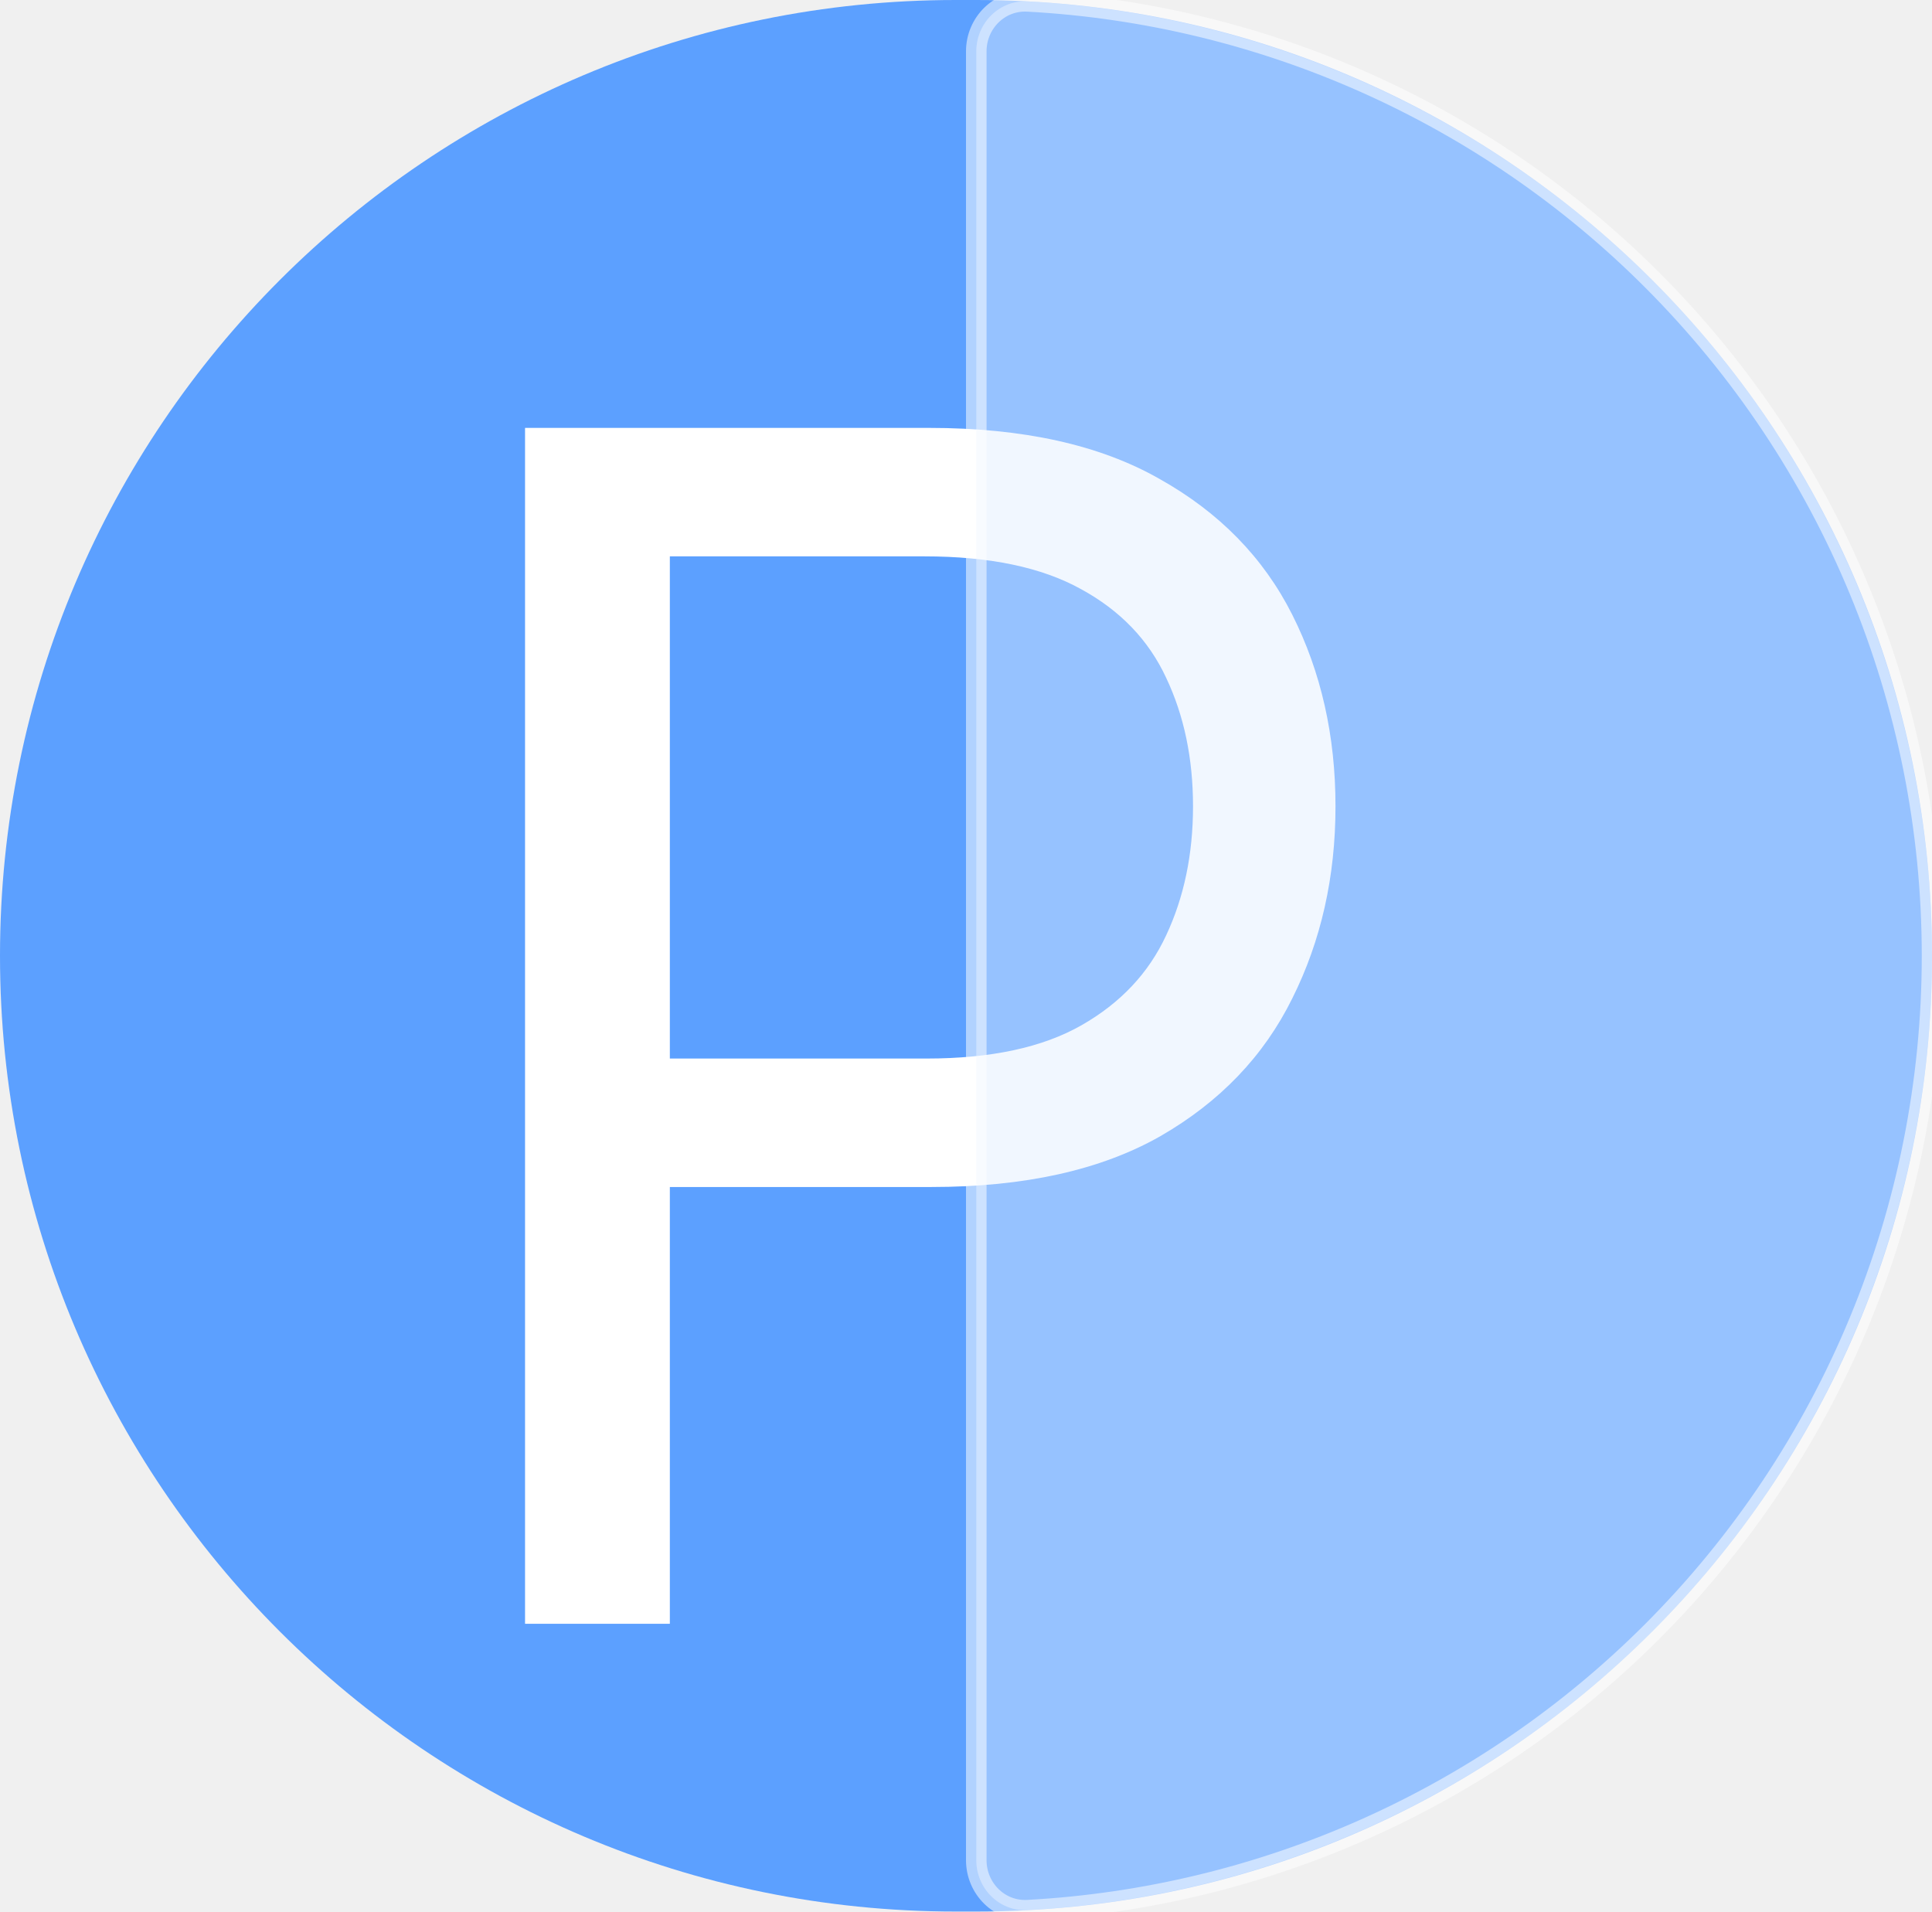
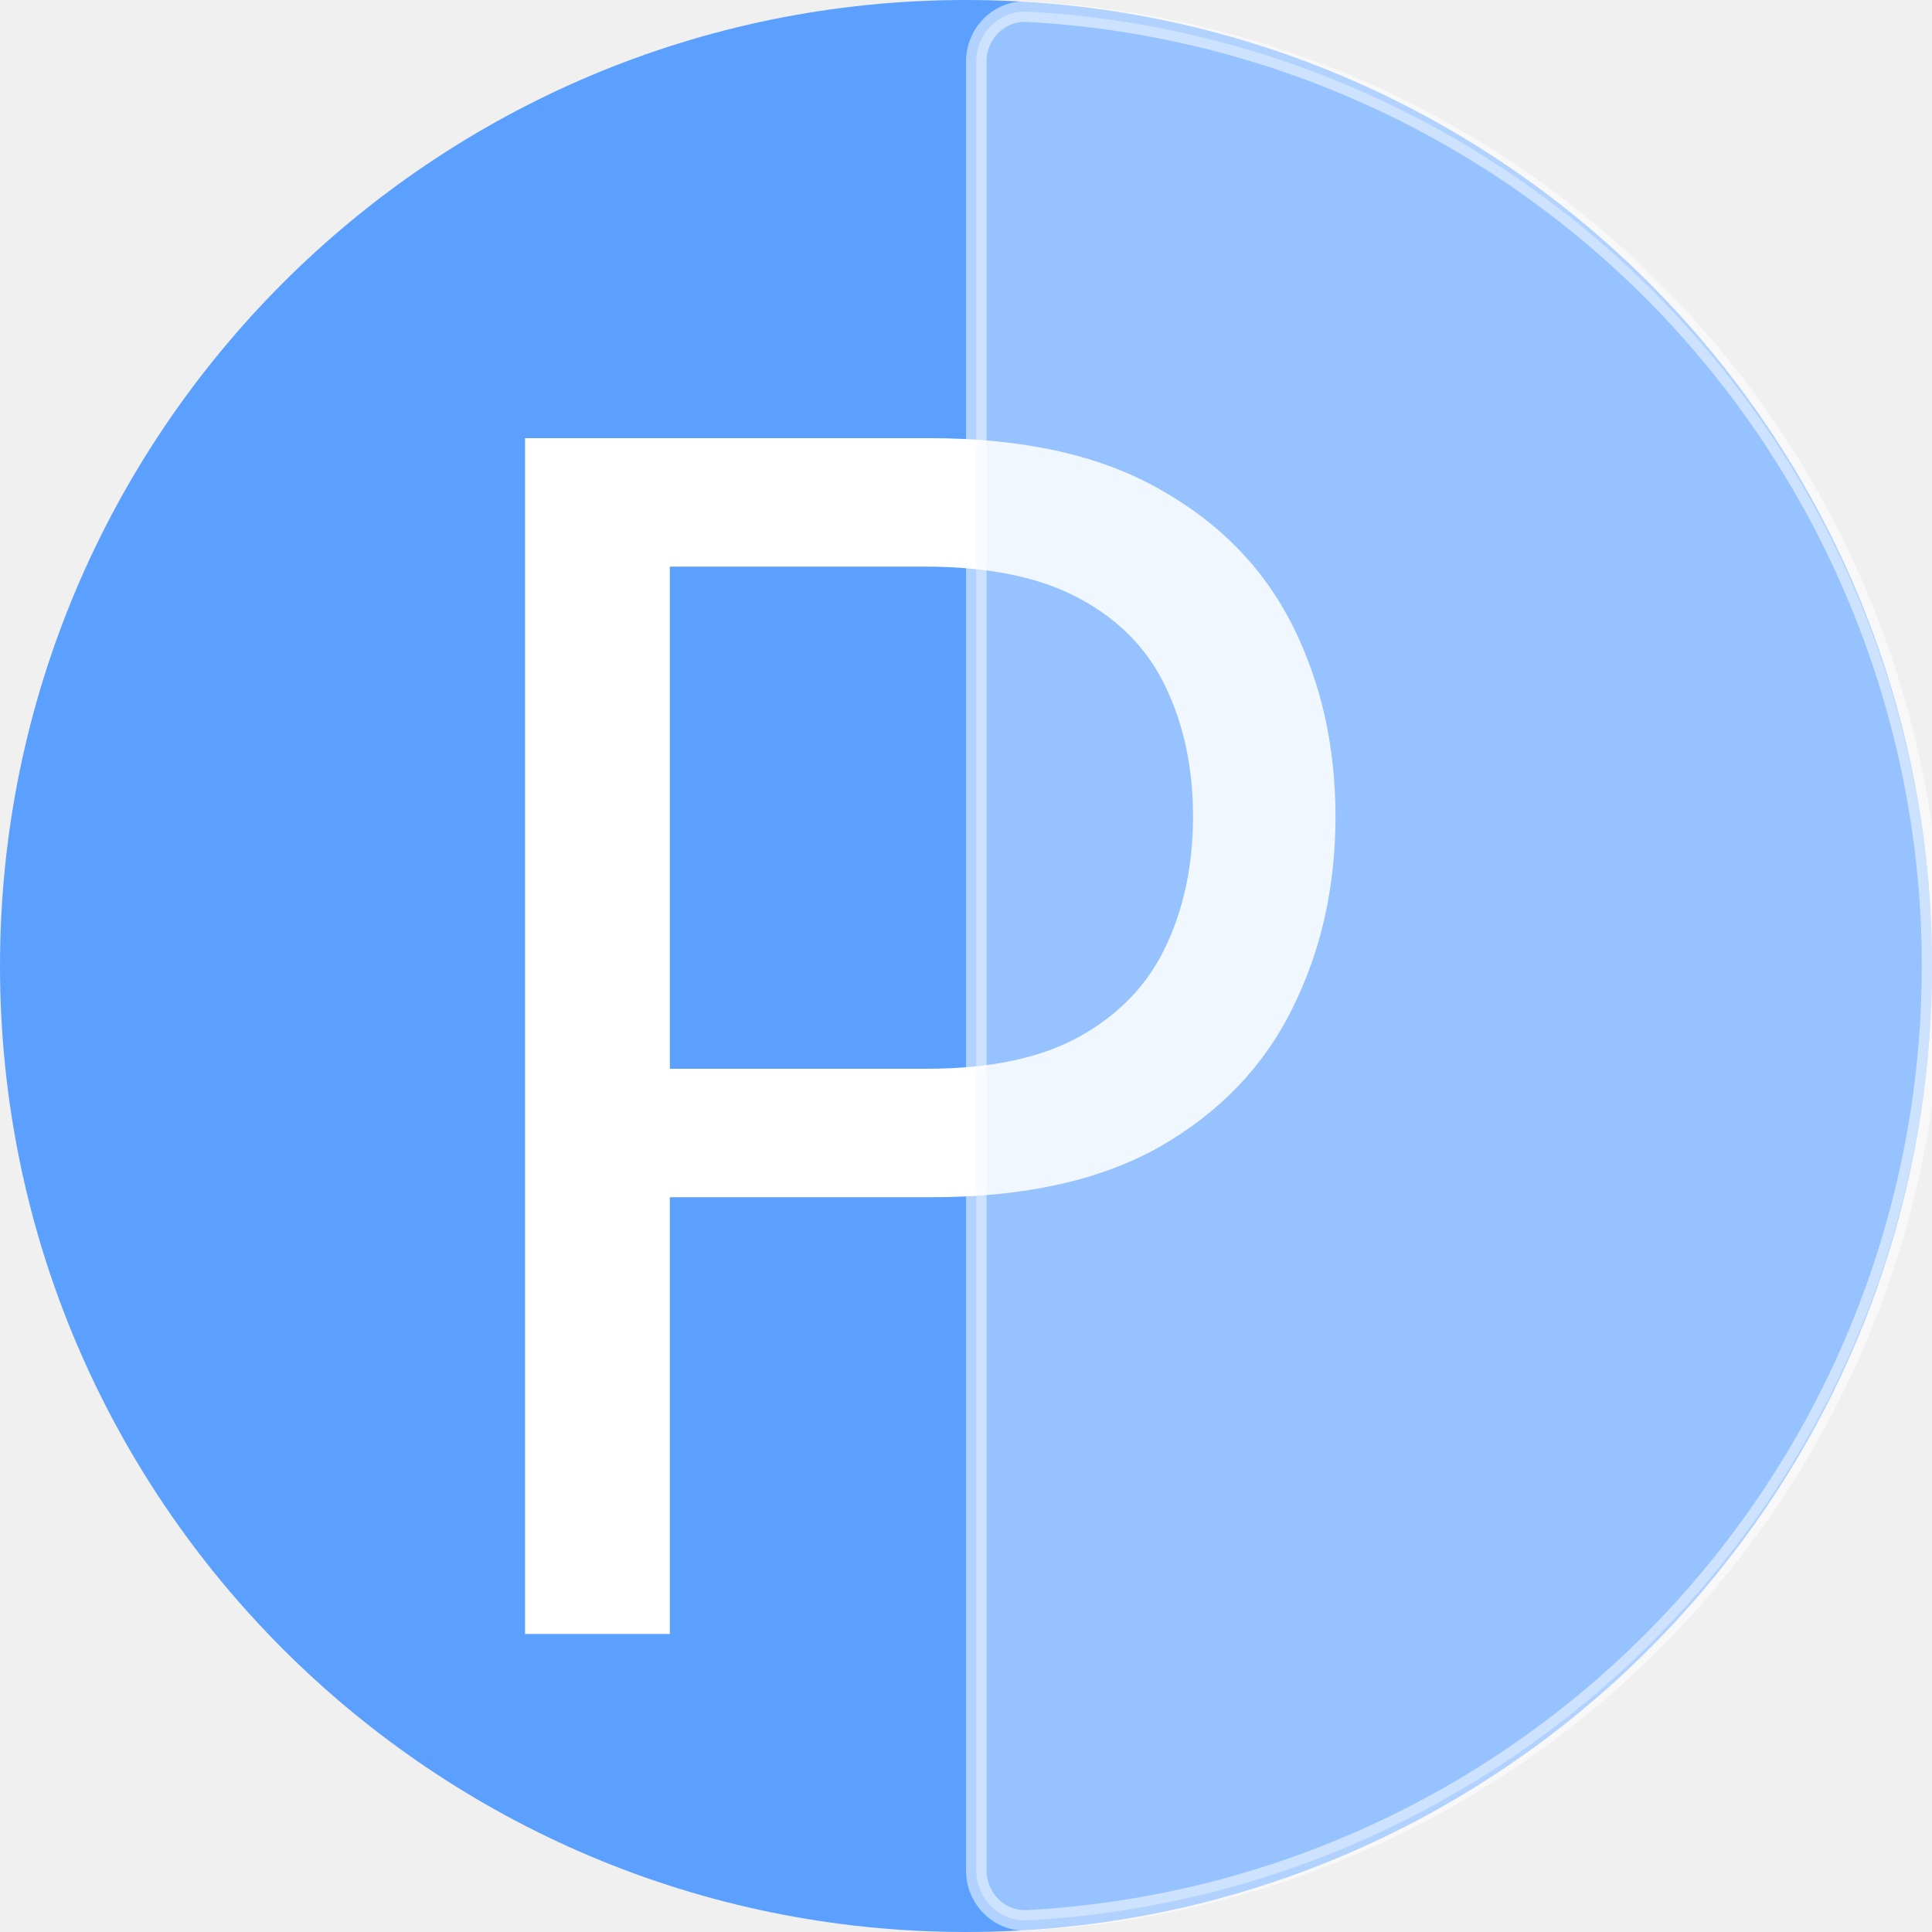
- <svg xmlns="http://www.w3.org/2000/svg" width="188" height="186" viewBox="0 0 188 186" fill="none">
-   <rect width="188" height="186" rx="93" fill="#5CA0FF" />
-   <path d="M51.091 158V41.636H90.409C99.538 41.636 107 43.284 112.795 46.58C118.629 49.837 122.947 54.25 125.75 59.818C128.553 65.386 129.955 71.599 129.955 78.454C129.955 85.311 128.553 91.542 125.75 97.148C122.985 102.754 118.705 107.223 112.909 110.557C107.114 113.852 99.689 115.5 90.636 115.5H62.455V103H90.182C96.432 103 101.451 101.92 105.239 99.761C109.027 97.602 111.773 94.686 113.477 91.011C115.22 87.299 116.091 83.114 116.091 78.454C116.091 73.796 115.22 69.629 113.477 65.954C111.773 62.28 109.008 59.401 105.182 57.318C101.356 55.197 96.28 54.136 89.954 54.136H65.182V158H51.091Z" fill="white" />
-   <path d="M95 5C95 2.239 97.241 -0.014 100.002 0.134C122.846 1.363 144.506 10.98 160.765 27.239C178.206 44.68 188.004 68.335 188.004 93C188.004 117.665 178.206 141.32 160.765 158.761C144.506 175.02 122.846 184.637 100.002 185.866C97.241 186.014 95 183.761 95 181V93V5Z" fill="#DFECFF" fill-opacity="0.44" stroke="white" stroke-opacity="0.52" stroke-width="2" />
+ <svg xmlns="http://www.w3.org/2000/svg" width="188" height="188" viewBox="0 0 188 188" fill="none">
+   <rect width="188" height="188" rx="94" fill="#5CA0FF" />
+   <g transform="translate(0 1)">
+     <path d="M51.091 158V41.636H90.409C99.538 41.636 107 43.284 112.795 46.58C118.629 49.837 122.947 54.25 125.75 59.818C128.553 65.386 129.955 71.599 129.955 78.454C129.955 85.311 128.553 91.542 125.75 97.148C122.985 102.754 118.705 107.223 112.909 110.557C107.114 113.852 99.689 115.5 90.636 115.5H62.455V103H90.182C96.432 103 101.451 101.92 105.239 99.761C109.027 97.602 111.773 94.686 113.477 91.011C115.22 87.299 116.091 83.114 116.091 78.454C116.091 73.796 115.22 69.629 113.477 65.954C111.773 62.28 109.008 59.401 105.182 57.318C101.356 55.197 96.28 54.136 89.954 54.136H65.182V158H51.091Z" fill="white" />
+     <path d="M95 5C95 2.239 97.241 -0.014 100.002 0.134C122.846 1.363 144.506 10.98 160.765 27.239C178.206 44.68 188.004 68.335 188.004 93C188.004 117.665 178.206 141.32 160.765 158.761C144.506 175.02 122.846 184.637 100.002 185.866C97.241 186.014 95 183.761 95 181V93V5Z" fill="#DFECFF" fill-opacity="0.44" stroke="white" stroke-opacity="0.52" stroke-width="2" />
+   </g>
</svg>
